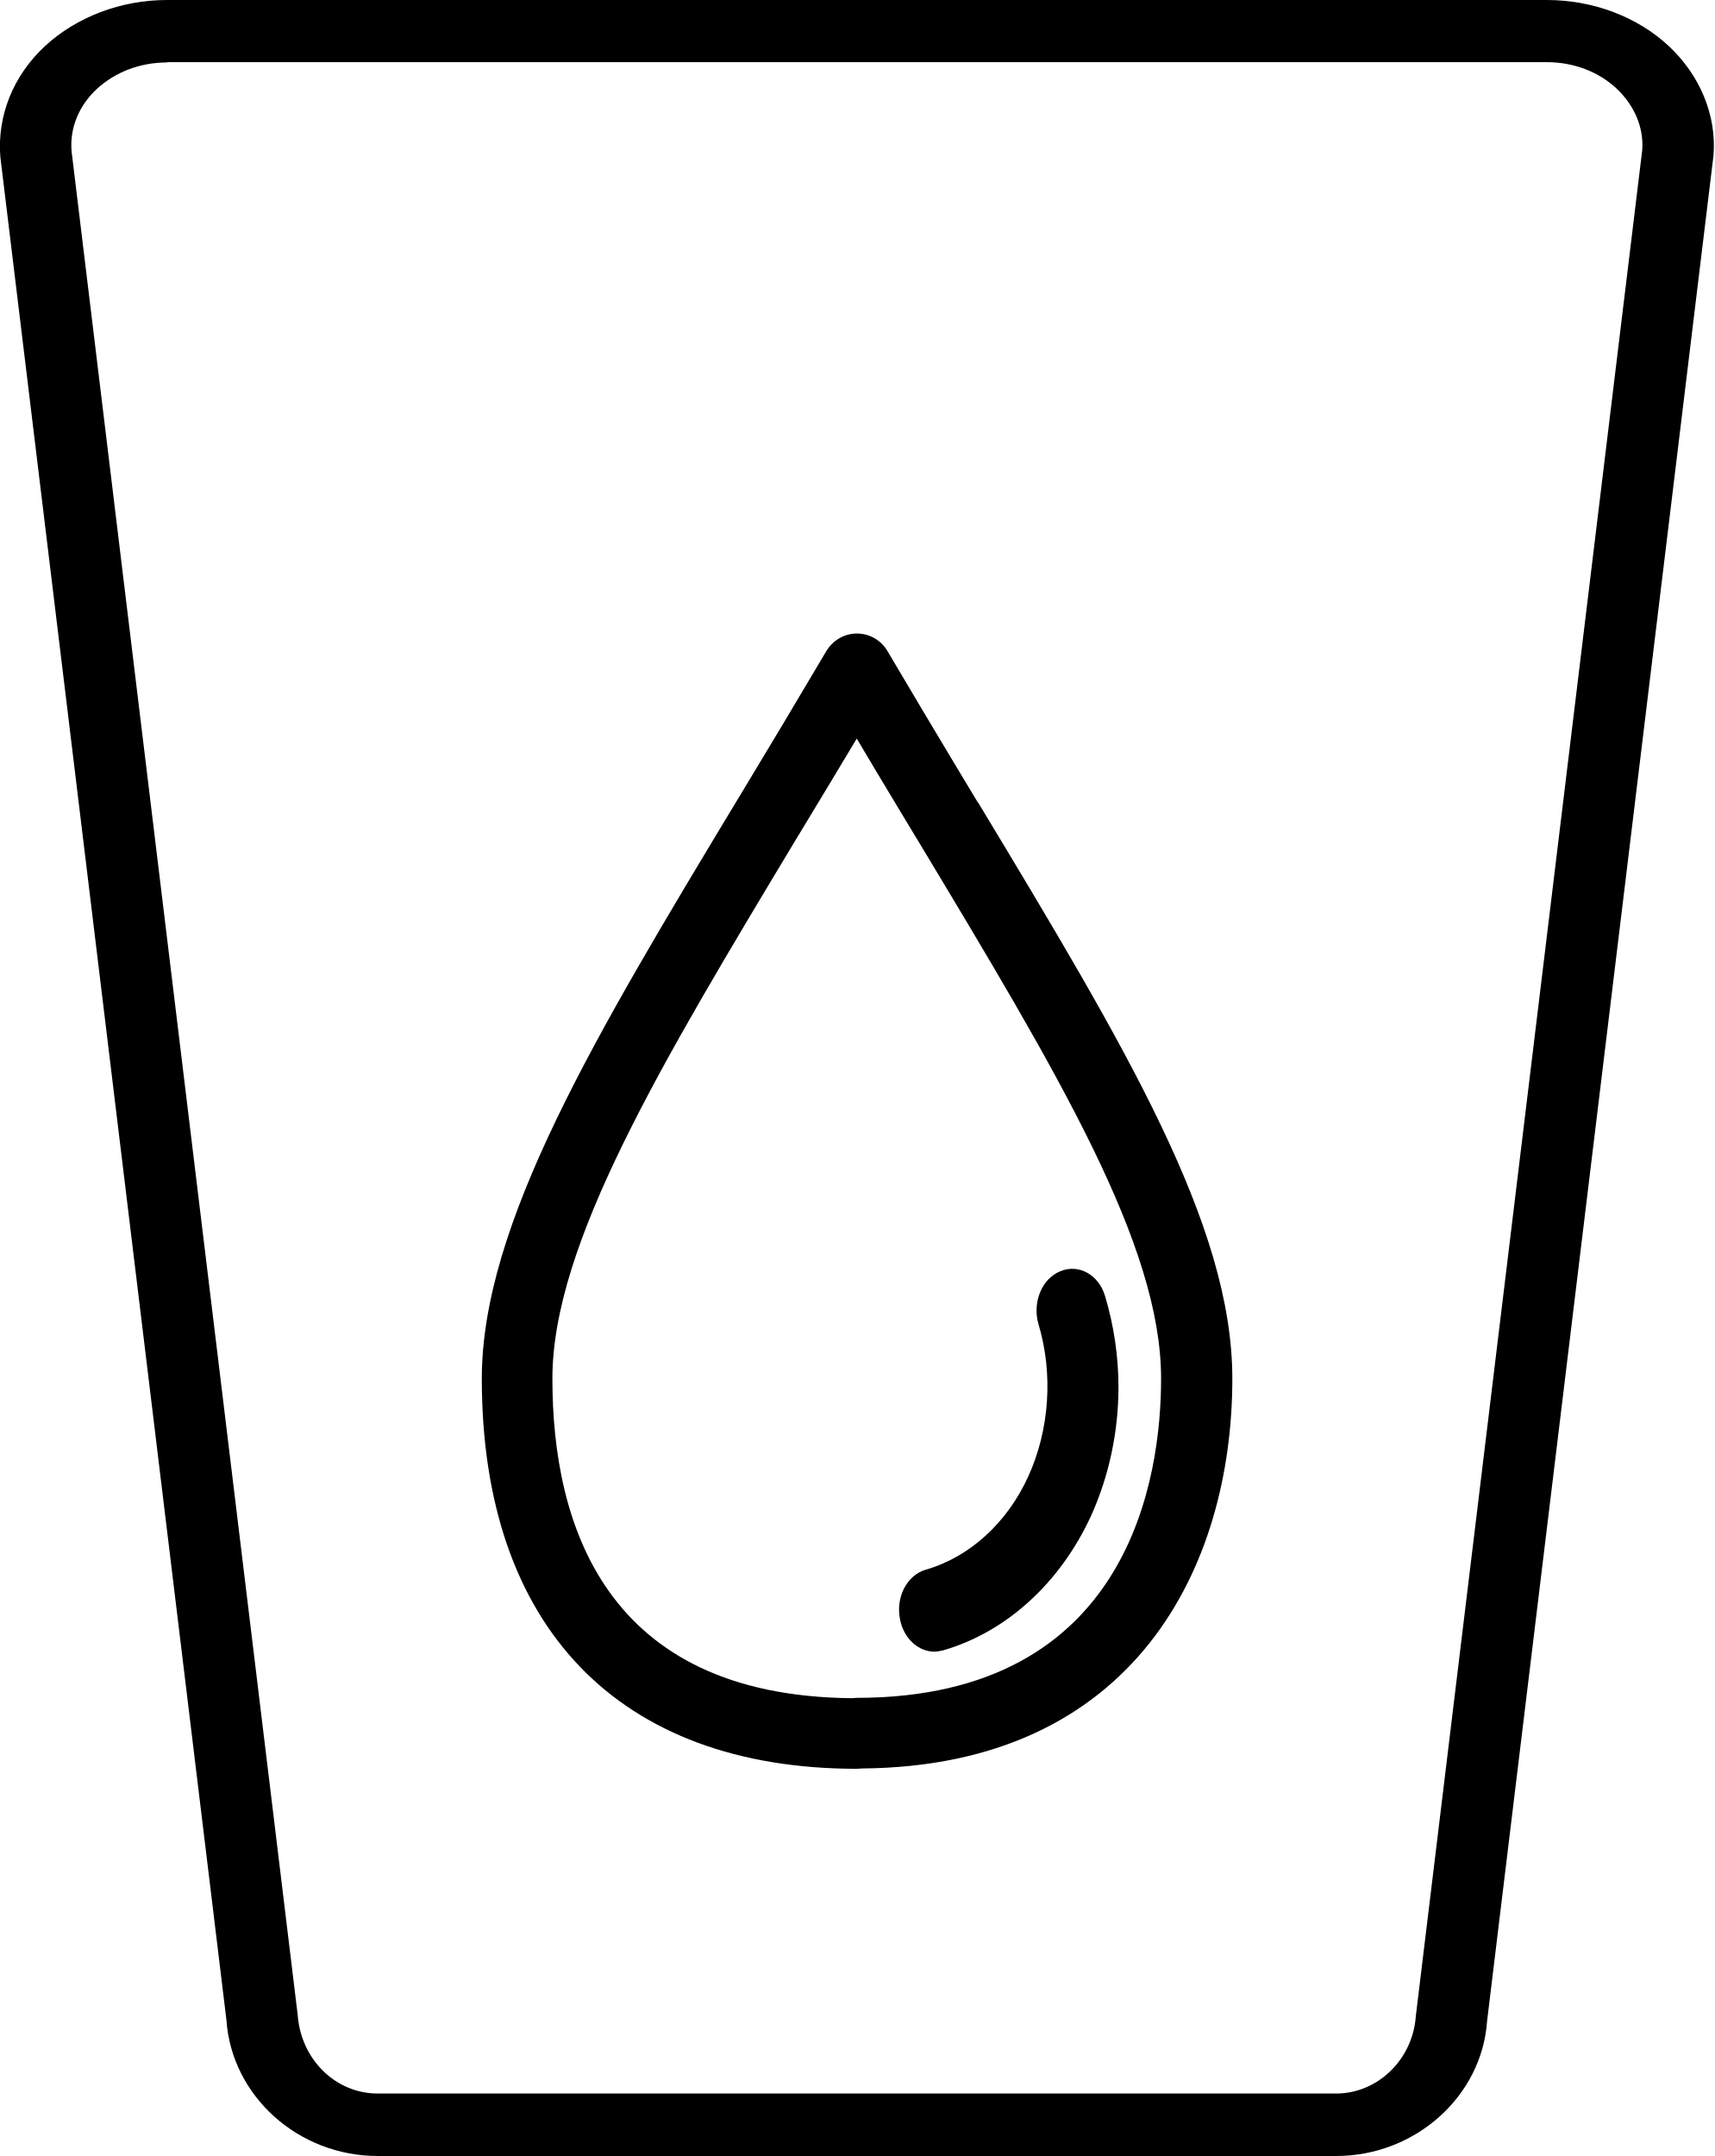
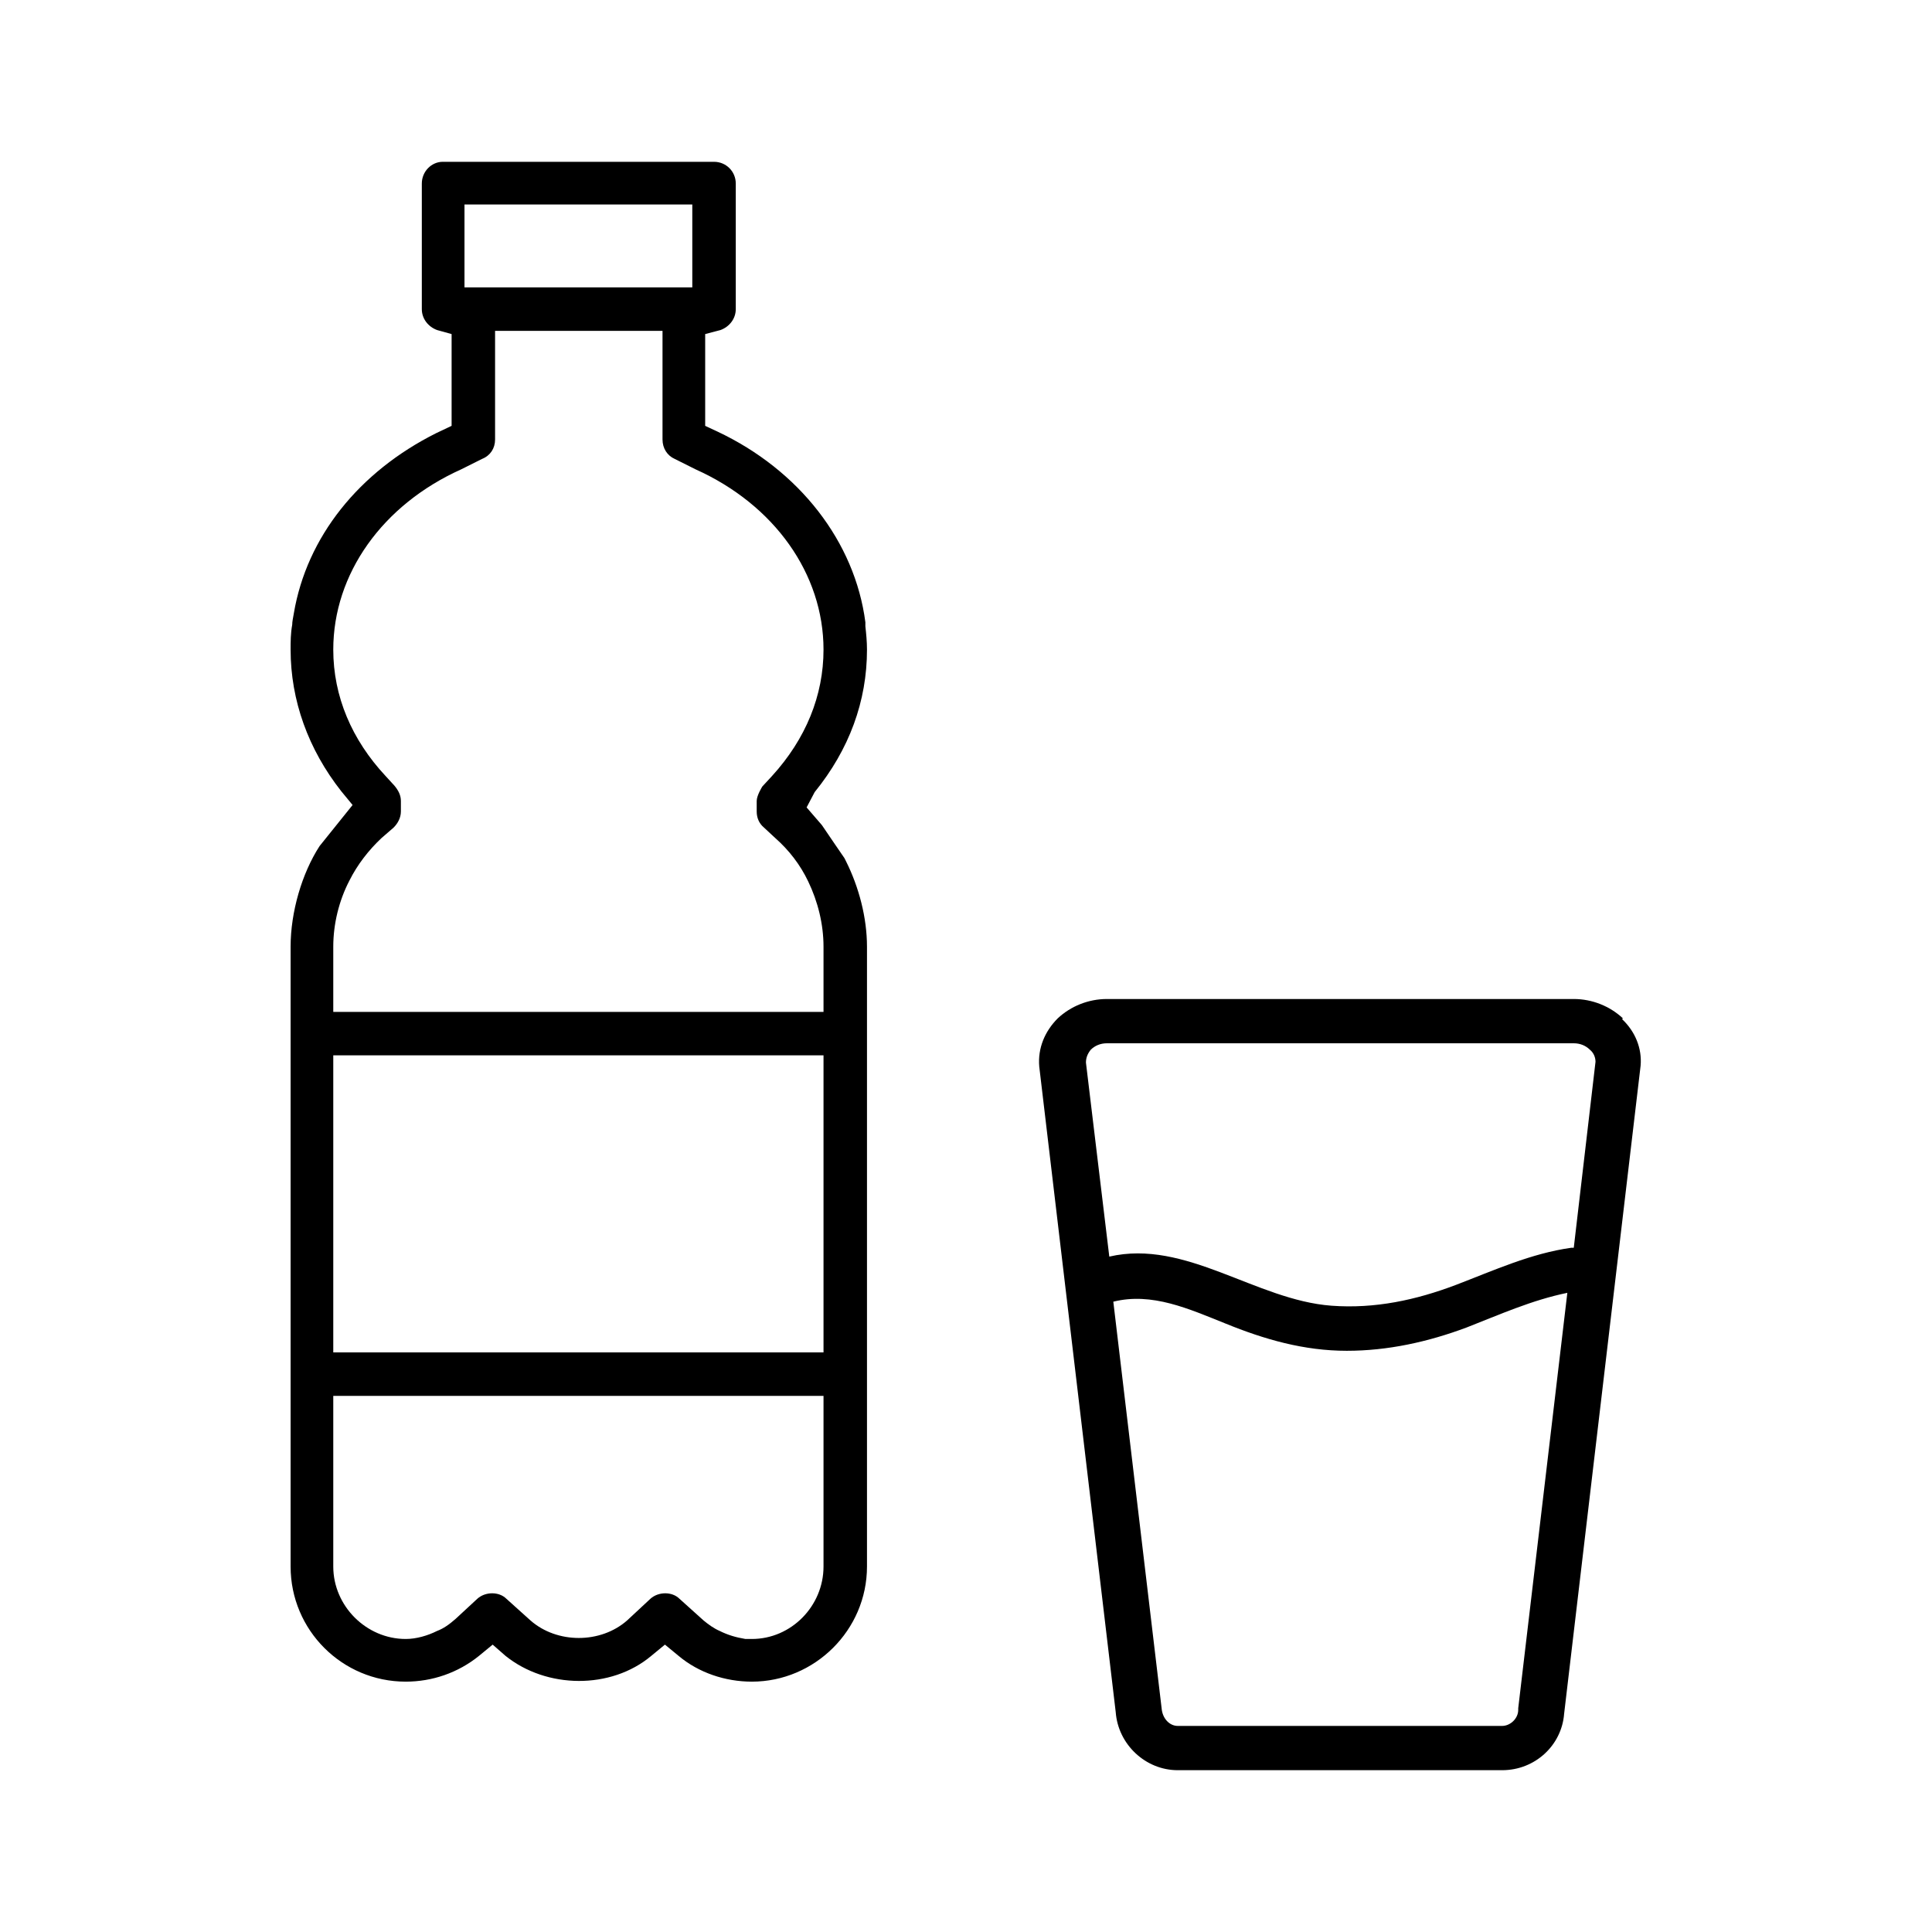
- <svg xmlns="http://www.w3.org/2000/svg" id="Calque_2" data-name="Calque 2" viewBox="0 0 52.69 66.26">
-   <g id="Calque_1-2" data-name="Calque 1">
-     <g>
-       <path d="M41.08,66.26H11.61c-2.44,0-4.49-1.84-4.65-4.18L.01,4.82c-.1-1.27.4-2.5,1.37-3.4.97-.9,2.34-1.42,3.75-1.42h42.42c1.42,0,2.79.52,3.75,1.42s1.47,2.13,1.37,3.36l-6.96,57.34c-.16,2.3-2.2,4.14-4.64,4.14ZM5.13,1.92c-.82,0-1.58.29-2.15.81-.56.52-.84,1.21-.78,1.92l6.95,57.27c.1,1.38,1.17,2.42,2.46,2.42h29.46c1.28,0,2.36-1.05,2.45-2.38l6.96-57.35c.05-.68-.23-1.36-.79-1.89-.56-.52-1.32-.81-2.15-.81H5.13Z" />
-       <g>
-         <path d="M30.07,24.67c4.54,7.53,7.81,12.97,7.81,17.7,0,5.76-2.99,11.91-11.38,11.98-.05,0-.1.01-.16.01-7.33,0-11.53-4.37-11.53-11.99,0-4.74,3.46-10.5,7.85-17.78l.17-.28c.84-1.39,1.69-2.81,2.57-4.3.2-.33.55-.54.94-.54h0c.38,0,.74.2.94.54.75,1.27,1.47,2.48,2.18,3.66l.59.98M26.34,22.69c-.56.93-1.1,1.84-1.65,2.74l-.17.28c-4.21,7-7.54,12.52-7.54,16.66,0,4.45,1.6,9.75,9.2,9.82.05,0,.1-.01.15-.01,8.45,0,9.36-6.86,9.36-9.81,0-4.12-3.15-9.35-7.5-16.58,0,0-.02-.03-.02-.03l-.59-.98c-.41-.68-.83-1.38-1.25-2.09Z" />
-         <path d="M33.54,46.58c-.95,2.07-2.61,3.58-4.55,4.14-.09.02-.18.04-.27.04-.48,0-.93-.39-1.05-.97-.15-.69.2-1.38.79-1.55,1.35-.39,2.5-1.44,3.15-2.87s.77-3.15.31-4.68c-.19-.66.1-1.39.67-1.62.57-.24,1.19.11,1.38.77.27.9.41,1.85.41,2.79,0,1.37-.29,2.73-.84,3.95Z" />
-       </g>
-     </g>
-   </g>
+ <svg xmlns="http://www.w3.org/2000/svg" id="Calque_1" viewBox="0 0 24 24">
+   <path d="M20.16,12.65c-.16-.15-.38-.24-.61-.24h-5.8c-.23,0-.45.09-.61.24-.16.16-.25.37-.23.6l.95,8.02c.03.4.37.72.77.72h4.03c.41,0,.74-.31.77-.7l.95-8.05c.02-.22-.07-.43-.23-.58ZM13.55,13.04c.05-.05.12-.08.2-.08h5.8c.08,0,.15.03.2.08.05.04.07.1.07.15l-.27,2.31s-.02,0-.03,0c-.5.07-.96.28-1.43.46-.5.19-1.01.3-1.55.26-.94-.07-1.81-.83-2.76-.61l-.29-2.41c0-.06.02-.11.06-.16ZM18.86,21.24c0,.11-.1.2-.2.2h-4.03c-.1,0-.19-.09-.2-.22l-.6-5.05c.48-.12.94.09,1.39.27.49.2.98.34,1.51.34.51,0,1.01-.11,1.49-.29.41-.16.81-.34,1.25-.43l-.61,5.16Z" />
+   <path d="M10.49,10.66s-.22-.32-.28-.41l-.19-.22.1-.19c.43-.53.65-1.13.65-1.77,0-.1-.01-.2-.02-.29v-.05c-.13-1-.82-1.89-1.84-2.37l-.15-.07v-1.14l.19-.05c.11-.04.19-.14.19-.26v-1.56c0-.15-.12-.27-.27-.27h-3.37c-.14,0-.26.12-.26.27v1.56c0,.12.08.22.19.26l.18.05v1.14l-.19.09c-.96.48-1.61,1.29-1.77,2.24-.01.06-.02.1-.02.14-.02.11-.02.21-.02.31,0,.63.22,1.24.63,1.76l.14.17-.41.51c-.22.34-.36.82-.36,1.25v7.7c0,.79.64,1.43,1.43,1.43.33,0,.65-.11.91-.32l.17-.14.16.14c.51.41,1.31.42,1.81,0l.17-.14.17.14c.25.21.58.32.91.32.78,0,1.43-.64,1.43-1.43v-7.7c0-.36-.1-.74-.26-1.06l-.02-.04ZM5.77,2.54h2.83v1.03h-2.83v-1.03ZM10.23,19.46c0,.49-.4.9-.89.9h-.08c-.12-.02-.22-.05-.32-.1-.07-.03-.14-.08-.2-.13l-.3-.27c-.09-.09-.26-.09-.36,0l-.29.27c-.33.29-.87.29-1.2,0l-.3-.27c-.09-.09-.26-.09-.36,0l-.27.25c-.08.07-.15.12-.23.15-.12.06-.26.1-.39.1-.49,0-.9-.41-.9-.9v-2.12h6.09v2.12ZM10.23,16.8h-6.09v-3.69h6.09v3.69ZM10.23,12.57h-6.09v-.81c0-.28.07-.57.2-.82.1-.2.24-.38.4-.53l.15-.13c.05-.05.09-.12.09-.2v-.13c0-.07-.03-.13-.08-.19l-.11-.12c-.42-.45-.65-.99-.65-1.57,0-.94.61-1.8,1.59-2.24l.26-.13c.1-.04.16-.13.16-.24v-1.35h2.08v1.35c0,.11.06.2.15.24l.26.13c.98.44,1.59,1.3,1.59,2.24,0,.57-.22,1.11-.64,1.57l-.12.13s-.07.11-.07.18v.13c0,.08.03.15.09.2l.14.13c.17.15.31.33.41.54.12.25.19.53.19.81v.81Z" />
</svg>
